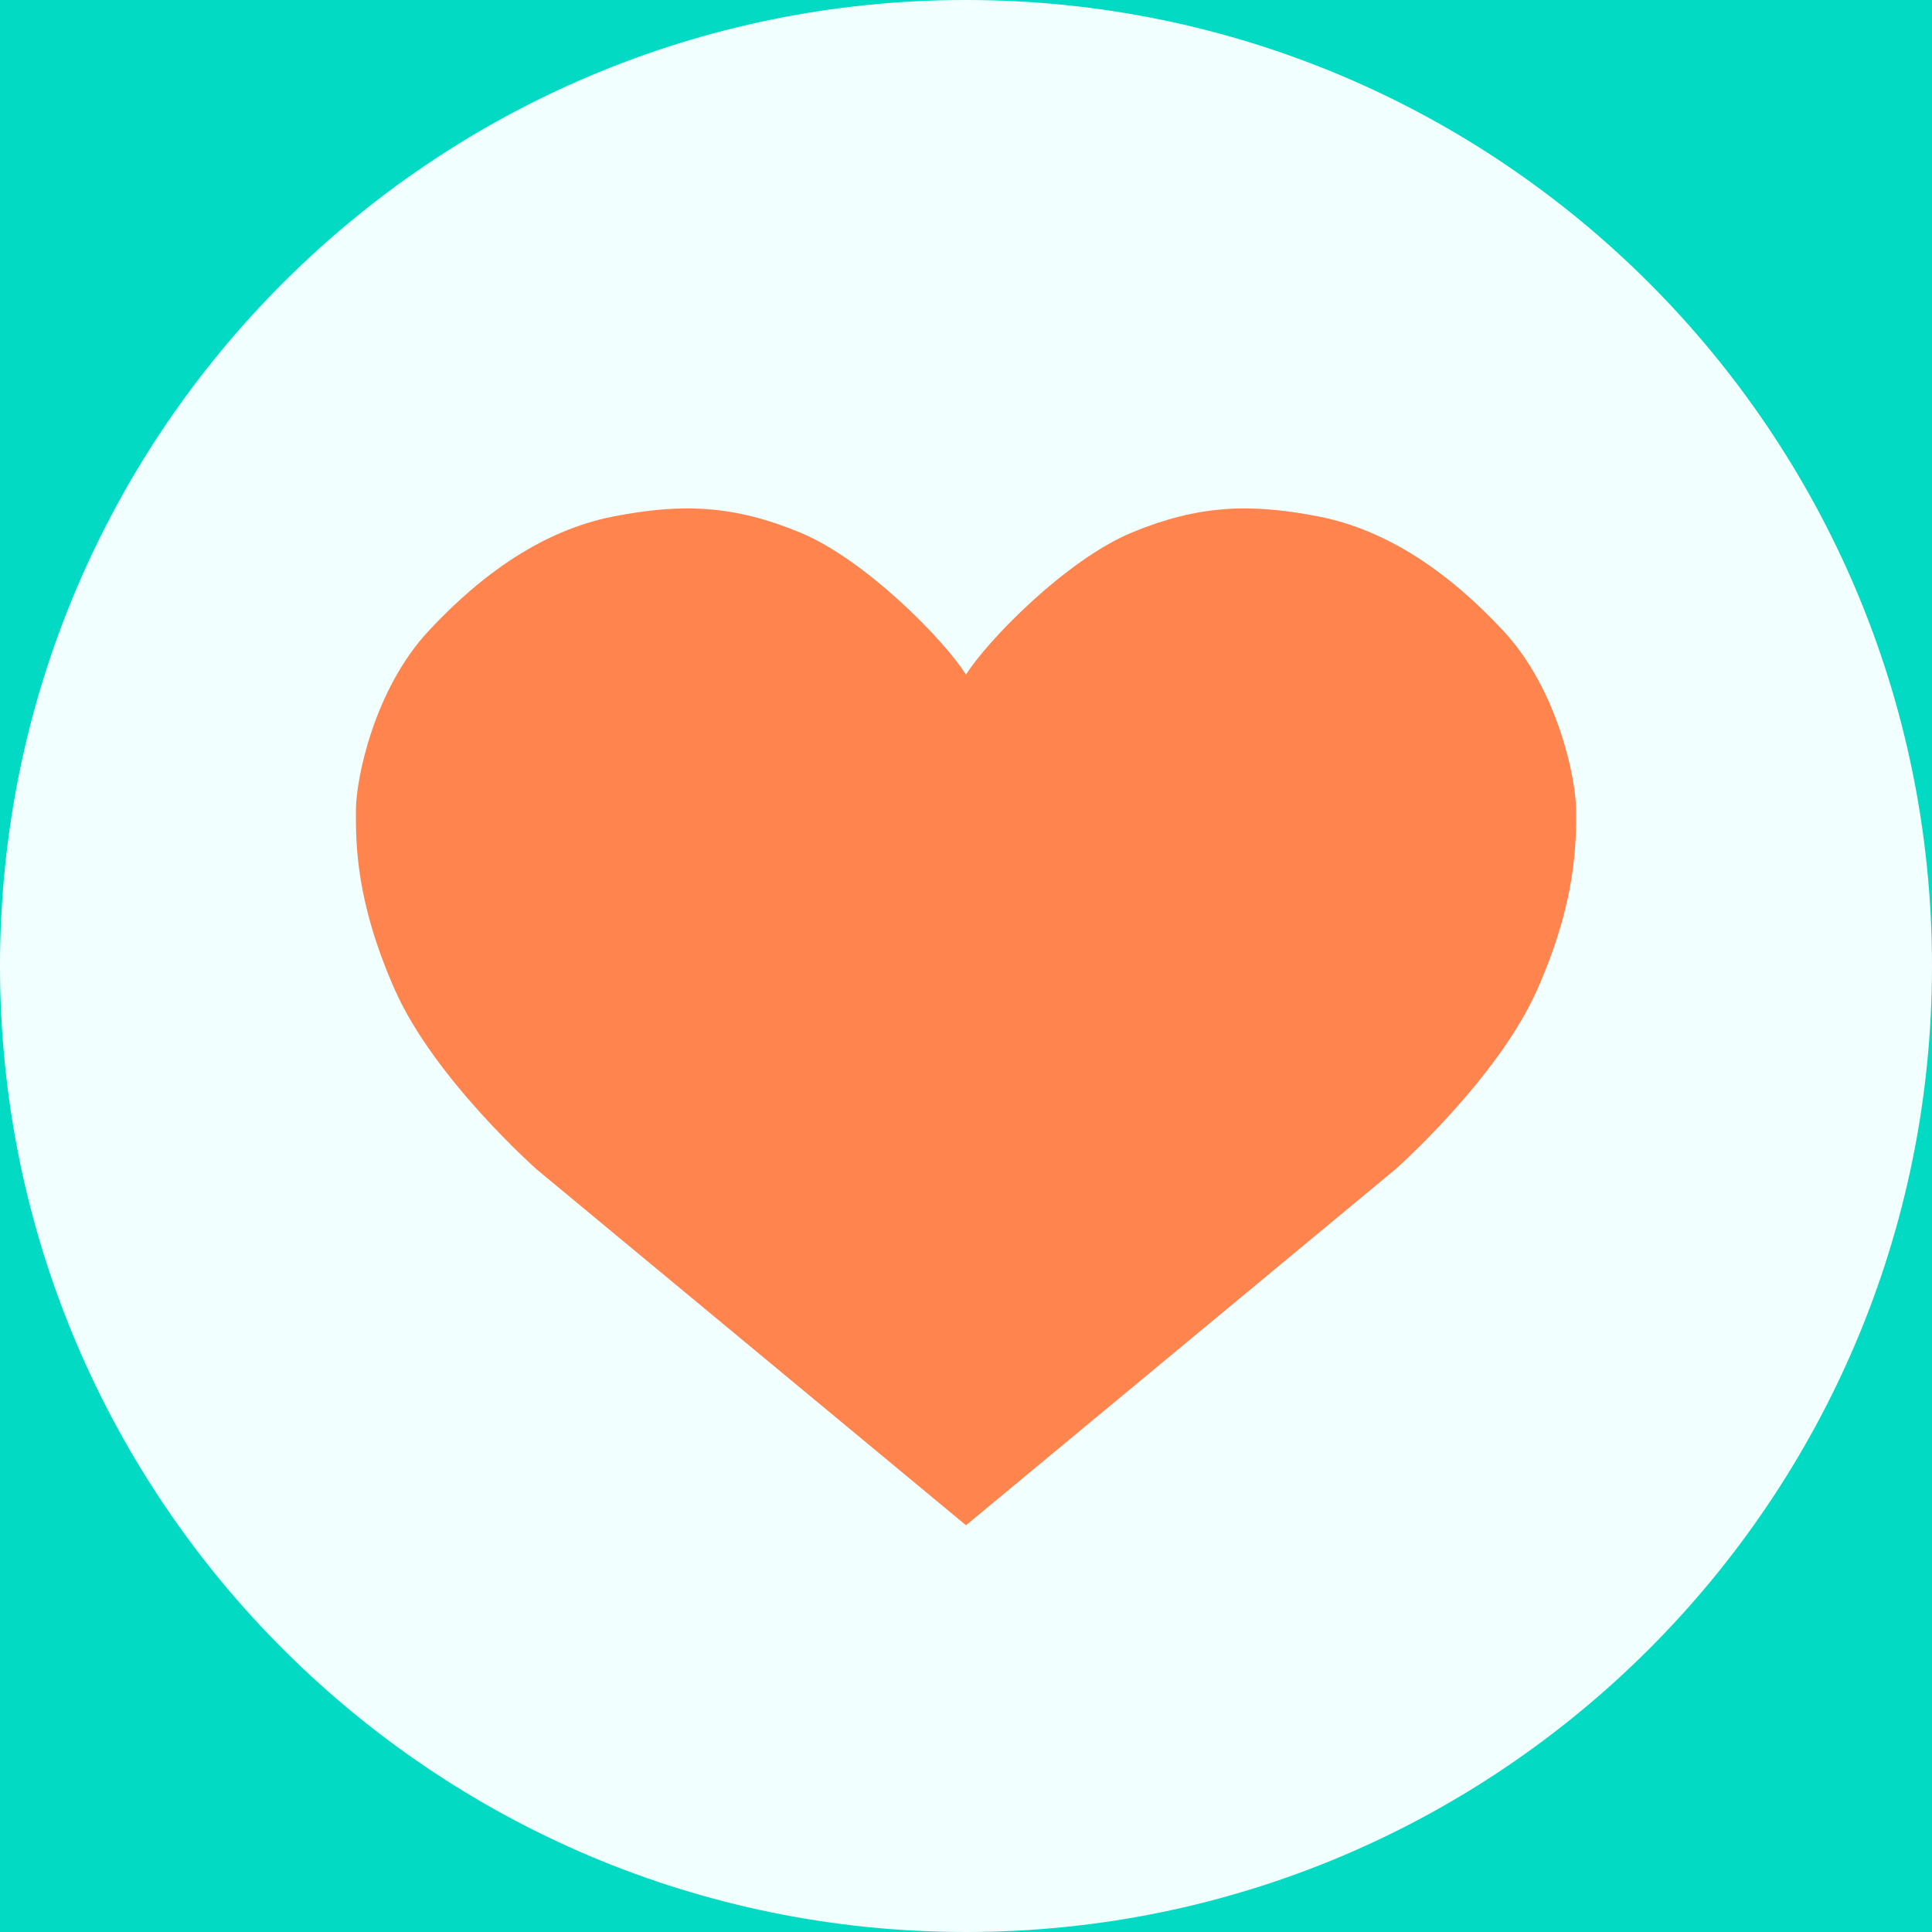
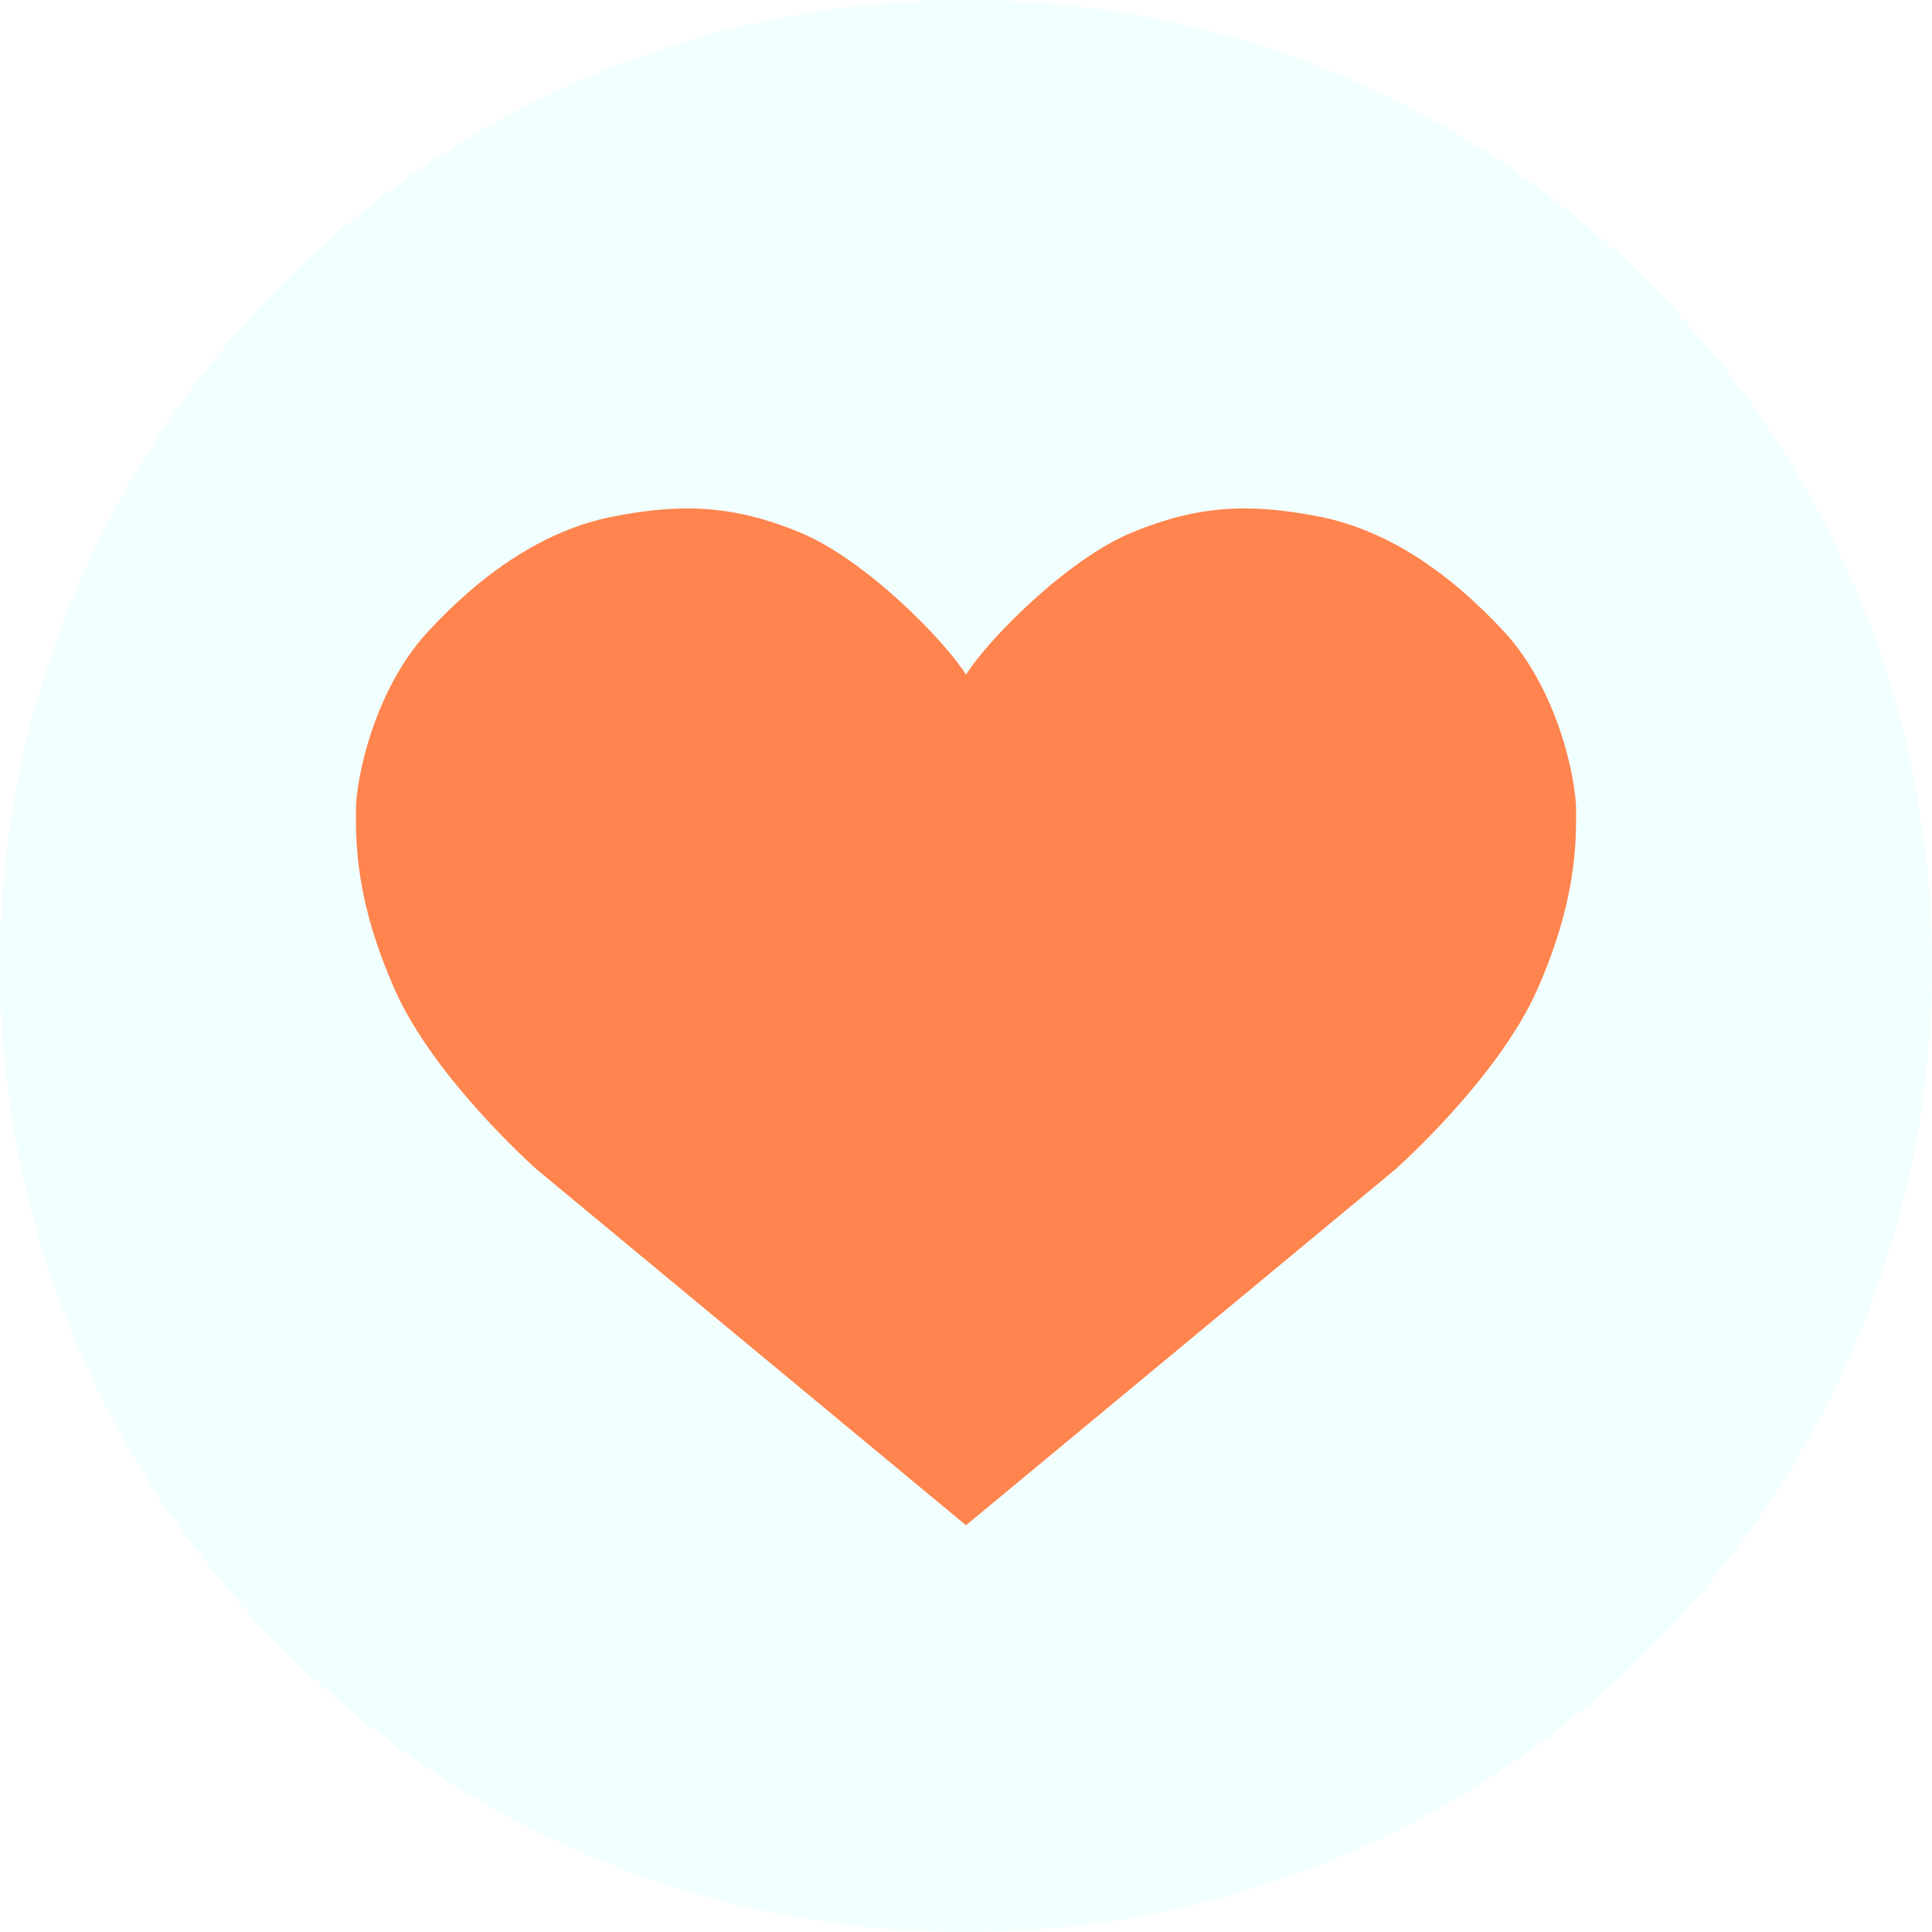
<svg xmlns="http://www.w3.org/2000/svg" width="19px" height="19px" viewBox="0 0 19 19" version="1.1" style="background: #03DAC4;">
  <g id="Icon-/-Reactions-/-Heart-[Active]" stroke="none" stroke-width="1" fill="none" fill-rule="evenodd">
-     <rect fill="#03DAC4" x="0" y="0" width="19" height="19" />
    <circle id="Oval" fill="#F1FFFE" cx="9.5" cy="9.5" r="9.5" />
    <path d="M9.5,6.635 C9.706,6.303 10.485,5.505 11.131,5.237 C11.778,4.97 12.282,4.946 12.967,5.079 C13.652,5.213 14.259,5.638 14.789,6.209 C15.319,6.781 15.5,7.656 15.5,7.972 C15.5,8.288 15.505,8.859 15.116,9.736 C14.727,10.613 13.72,11.502 13.72,11.502 C13.72,11.502 9.5,15 9.5,15 L5.28,11.502 C5.28,11.502 4.273,10.613 3.884,9.736 C3.495,8.859 3.5,8.288 3.5,7.972 C3.5,7.656 3.681,6.781 4.211,6.209 C4.741,5.638 5.348,5.213 6.033,5.079 C6.718,4.946 7.222,4.97 7.869,5.237 C8.515,5.505 9.294,6.303 9.5,6.635 Z" id="Stroke-1" fill="#FF844E" />
  </g>
</svg>
